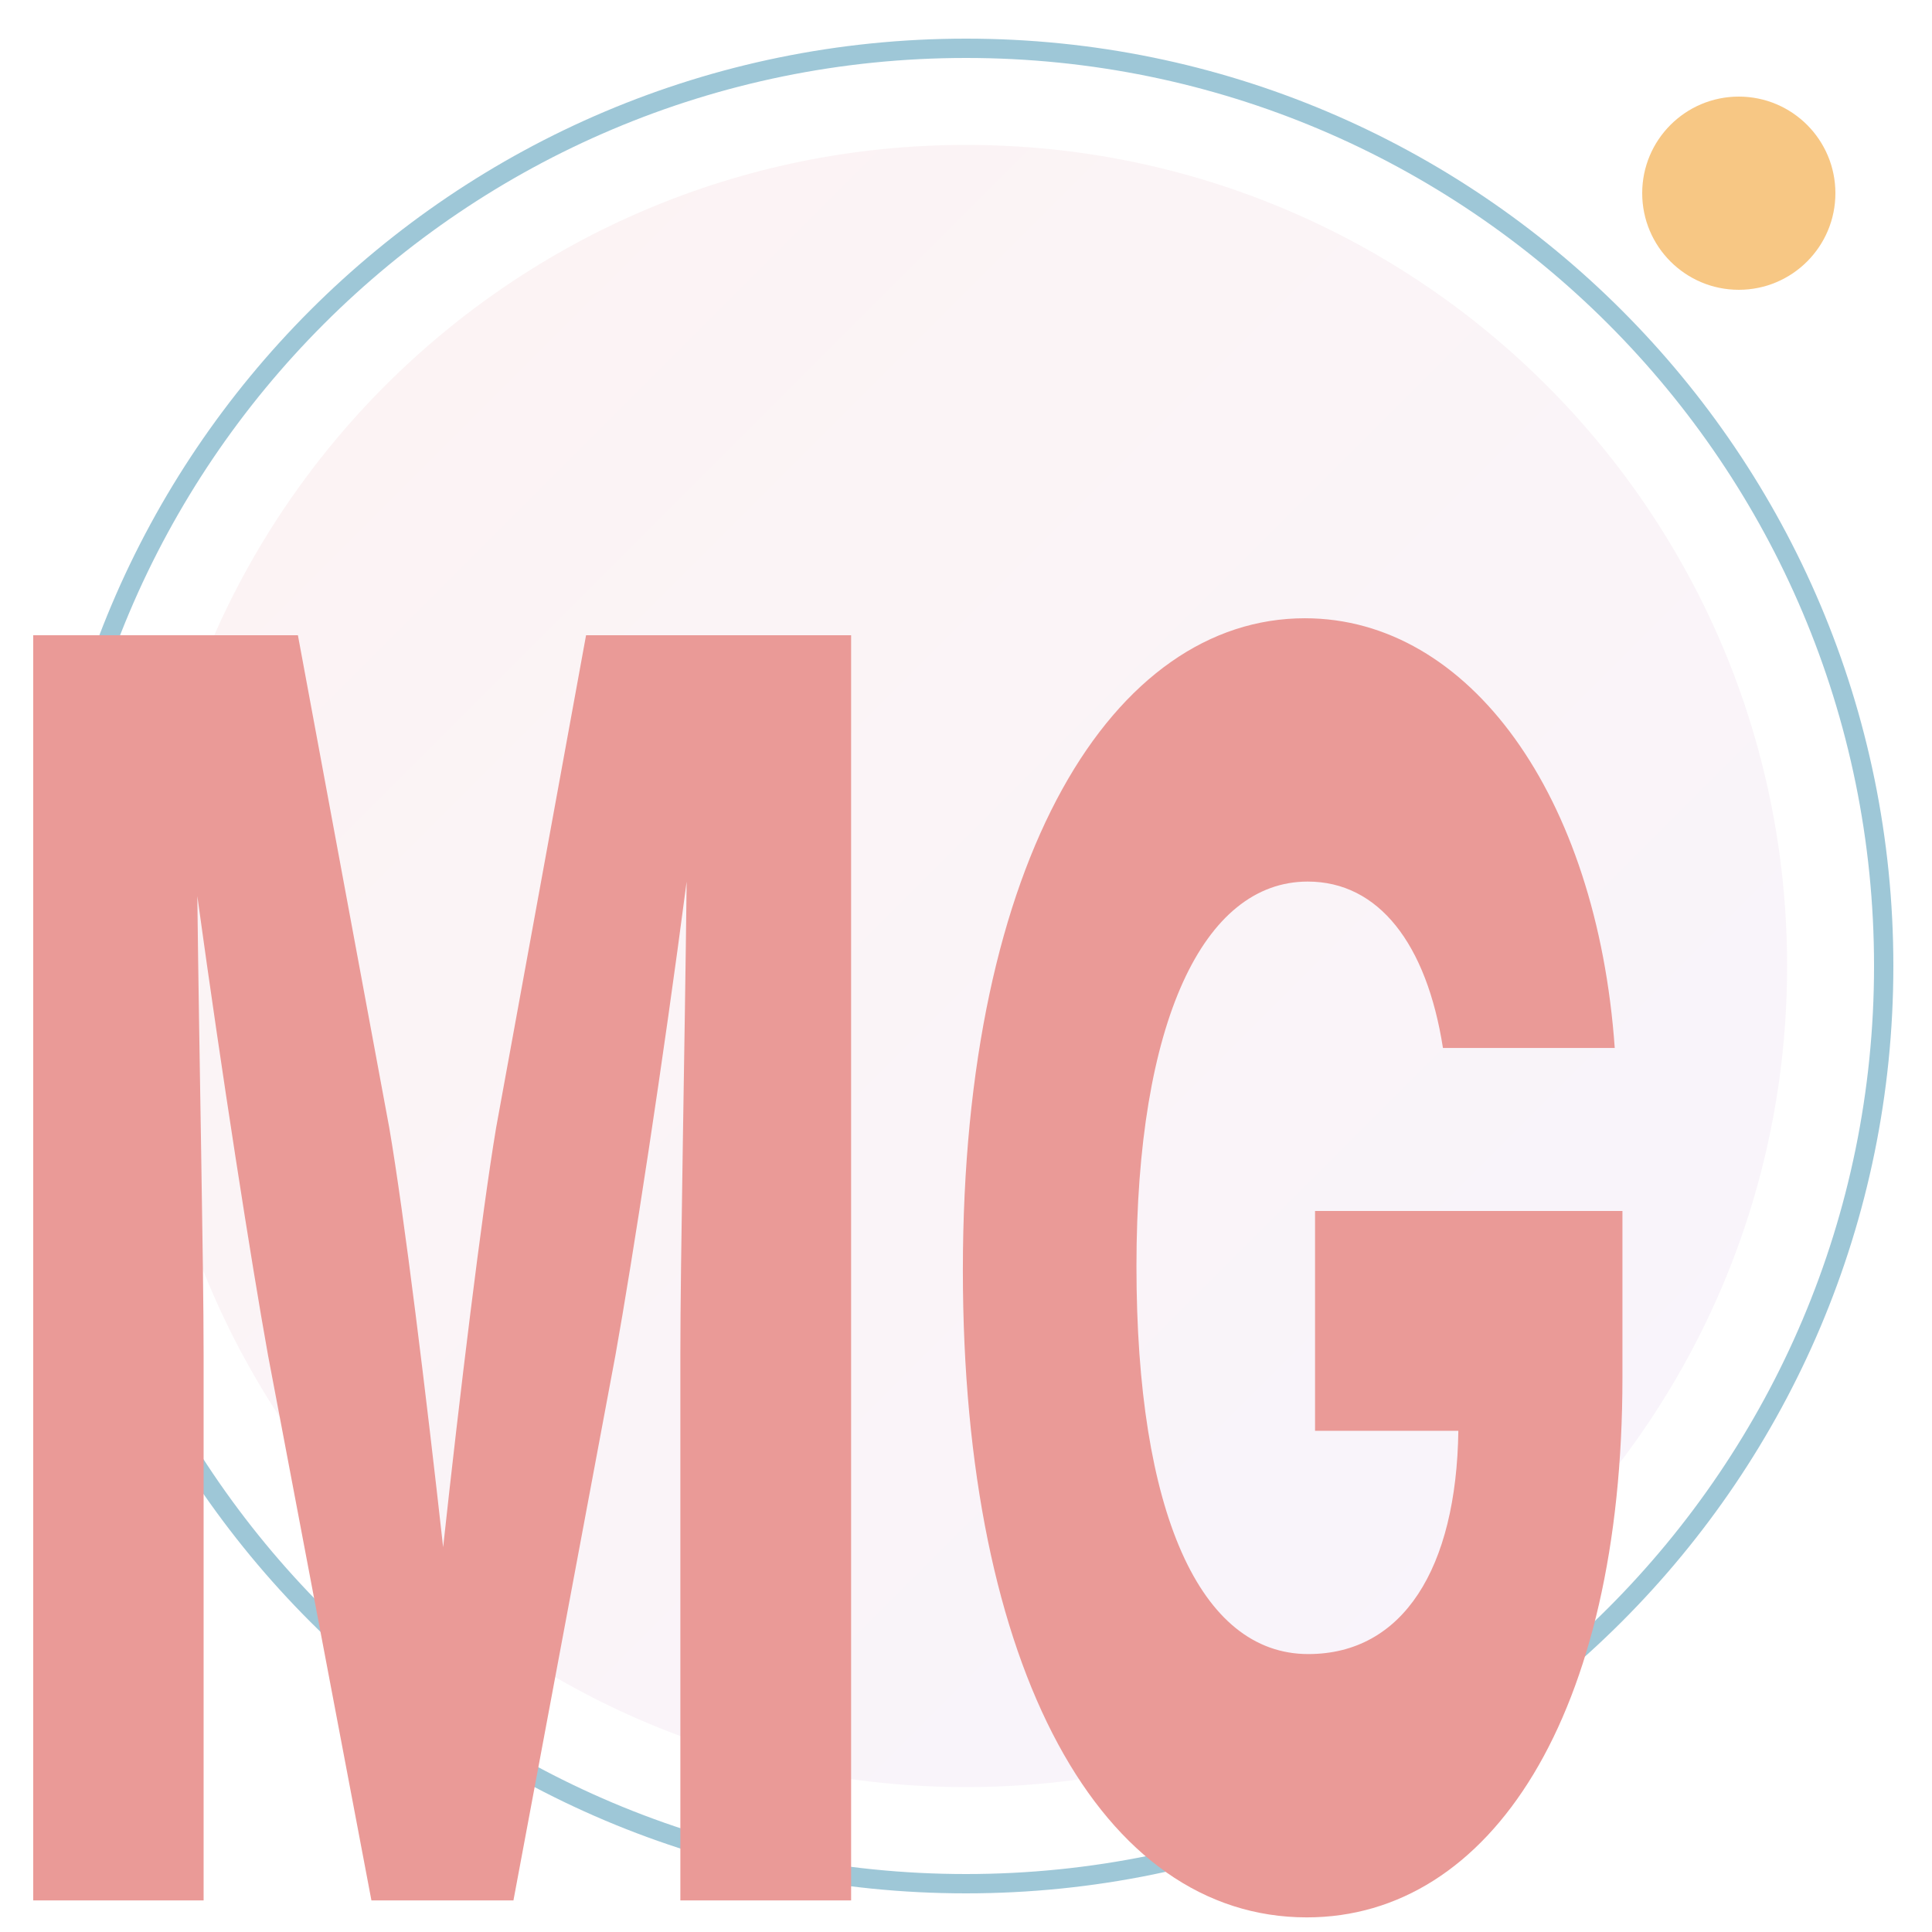
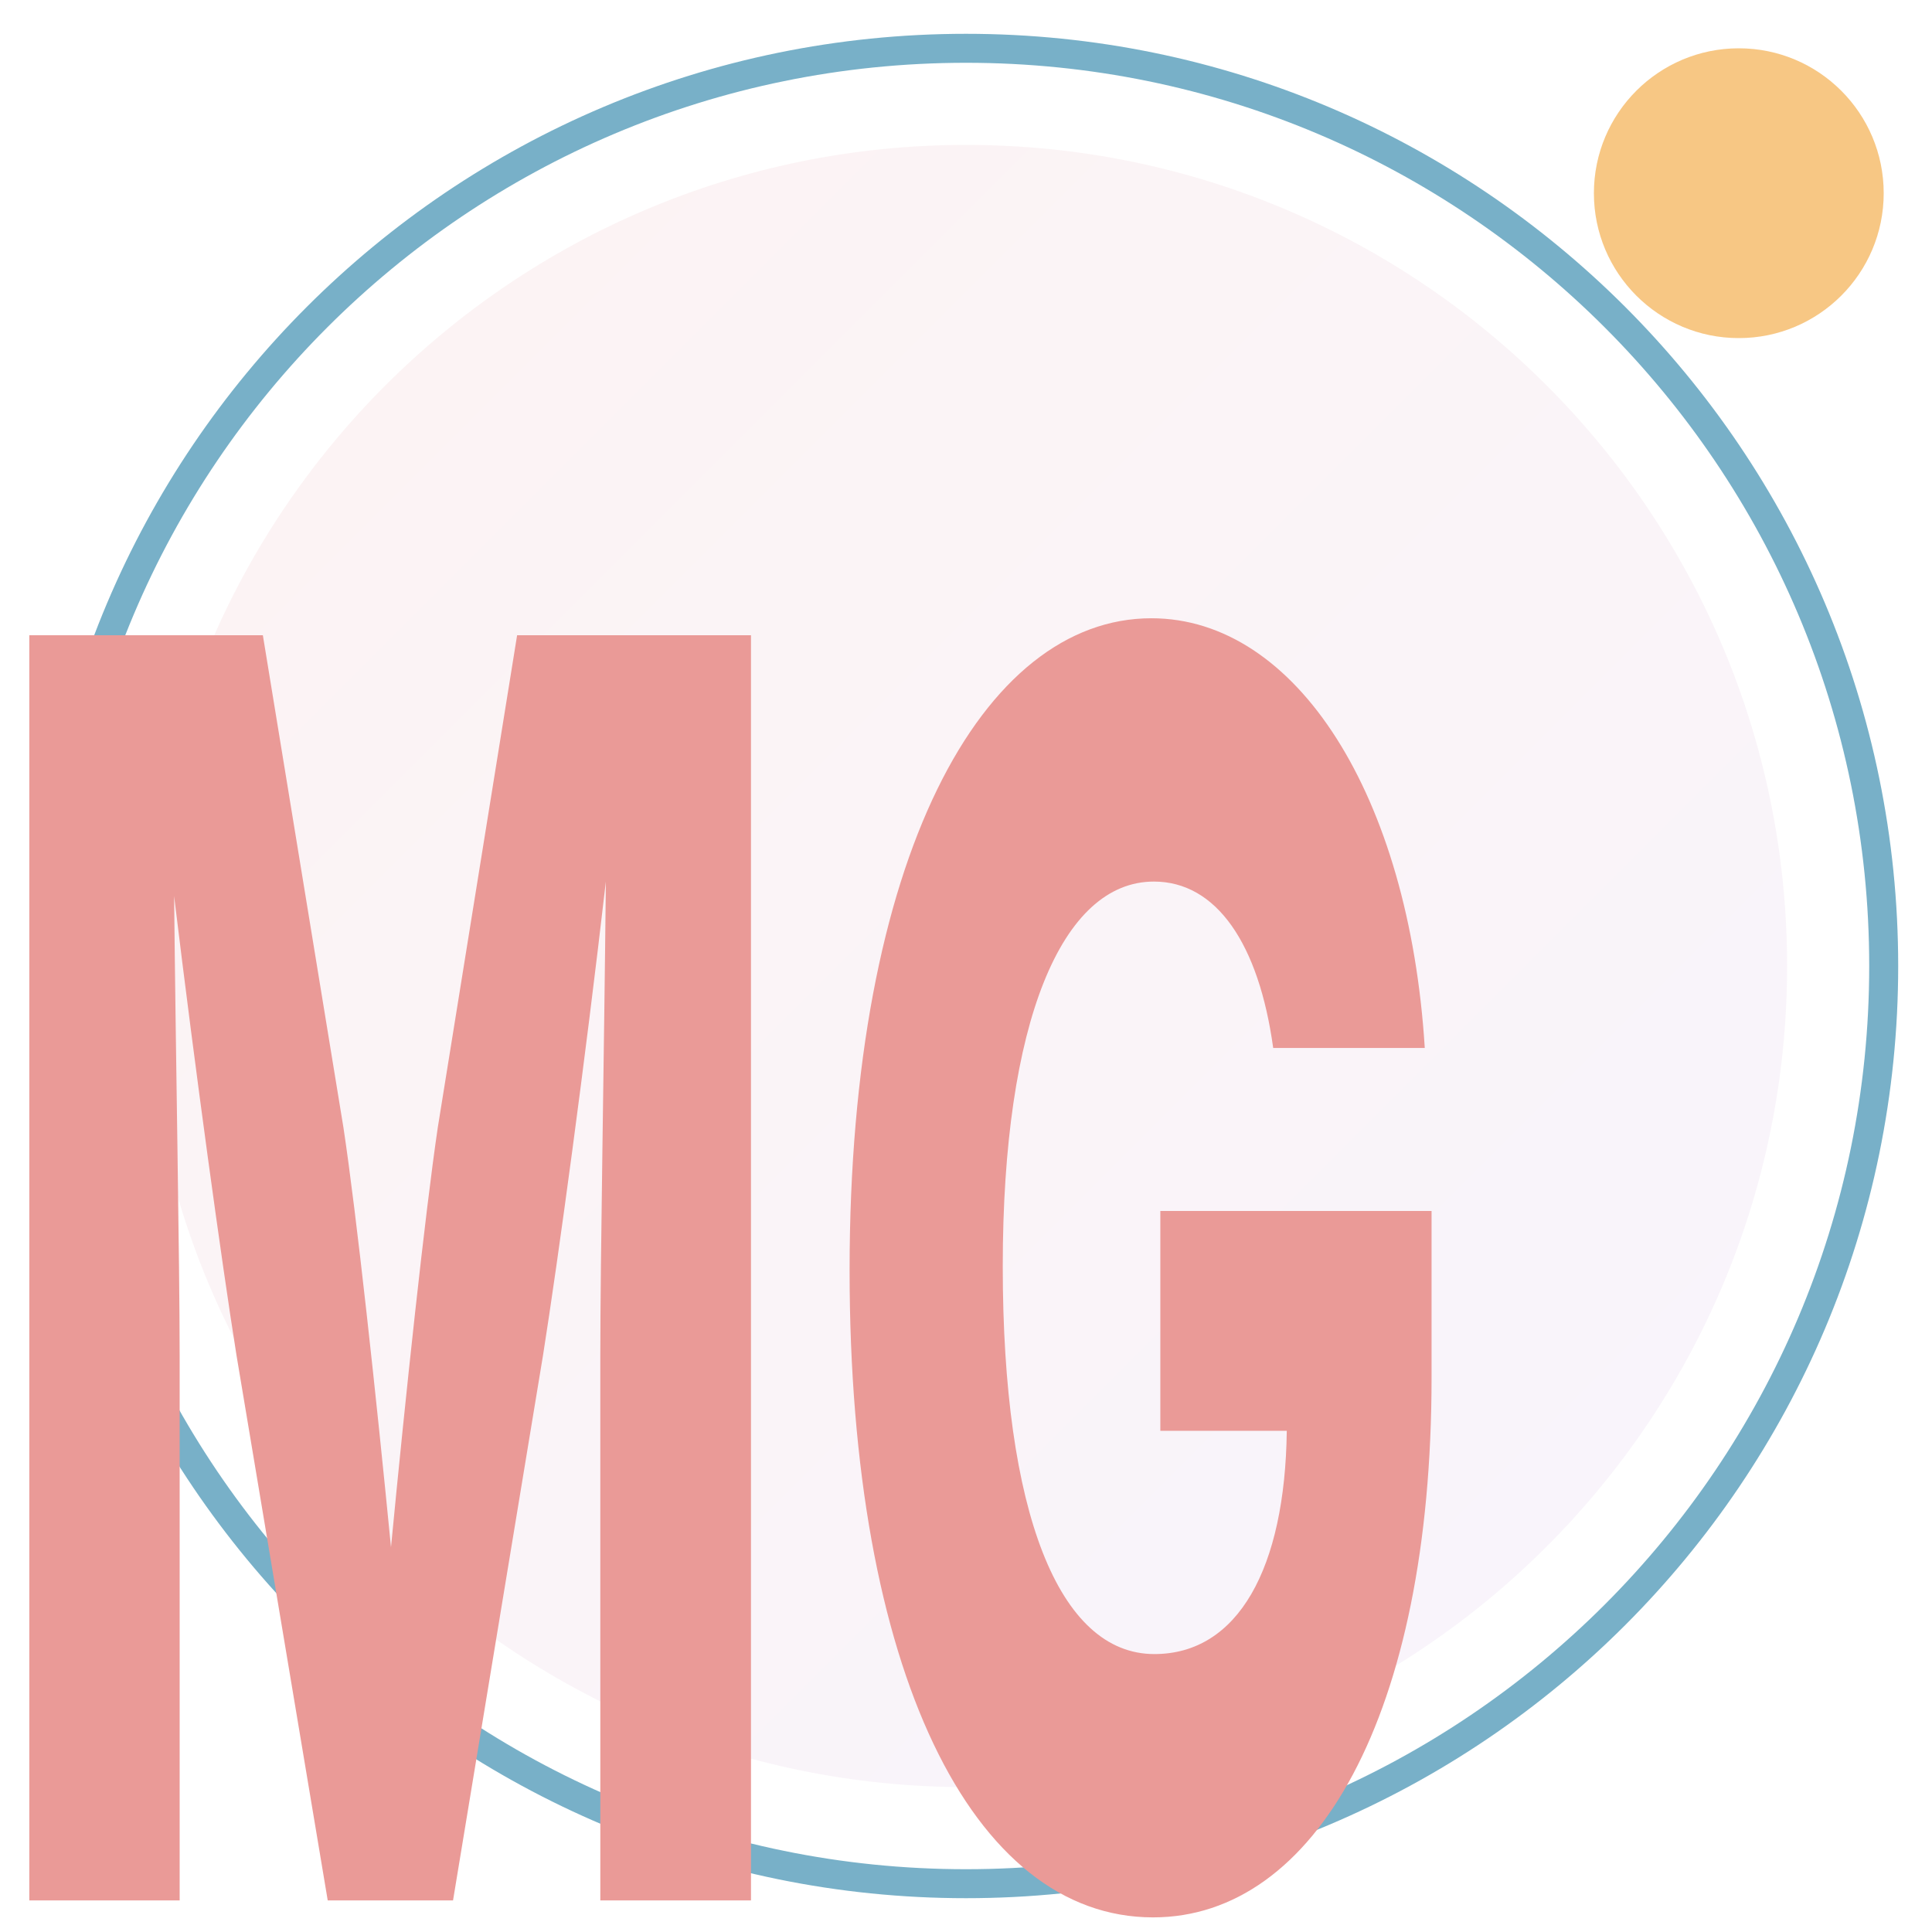
<svg xmlns="http://www.w3.org/2000/svg" viewBox="0 0 200 200">
  <defs>
    <linearGradient id="goldGradient" x1="0%" y1="0%" x2="100%" y2="100%">
      <stop offset="0%" style="stop-color:#ea9a97;stop-opacity:1" />
      <stop offset="100%" style="stop-color:#c4a7e7;stop-opacity:1" />
    </linearGradient>
  </defs>
-   <circle cx="100" cy="100" r="95" fill="none" stroke="#3e8fb0" stroke-width="2" opacity="0.5" />
+   <circle cx="100" cy="100" r="95" fill="none" stroke="#3e8fb0" stroke-width="3" opacity="0.7" />
  <circle cx="100" cy="100" r="85" fill="url(#goldGradient)" opacity="0.12" />
-   <text x="100" y="87.5" font-family="system-ui, -apple-system, sans-serif" font-size="120" font-weight="800" fill="#ea9a97" text-anchor="middle" dominant-baseline="central" letter-spacing="2" transform="translate(0, 0) scale(0.85, 1.5)" transform-origin="100 87.5" style="font-stretch: condensed;">MG</text>
-   <circle cx="180" cy="20" r="10" fill="#f6c177" opacity="0.9" />
+   <text x="100" y="87.5" font-family="system-ui, -apple-system, sans-serif" font-size="120" font-weight="800" fill="#ea9a97" text-anchor="middle" dominant-baseline="central" letter-spacing="2" transform="translate(0, 0) scale(0.75, 1.5)" transform-origin="100 87.5" style="font-stretch: condensed;">MG</text>
+   <circle cx="180" cy="20" r="15" fill="#f6c177" opacity="0.9" />
</svg>
